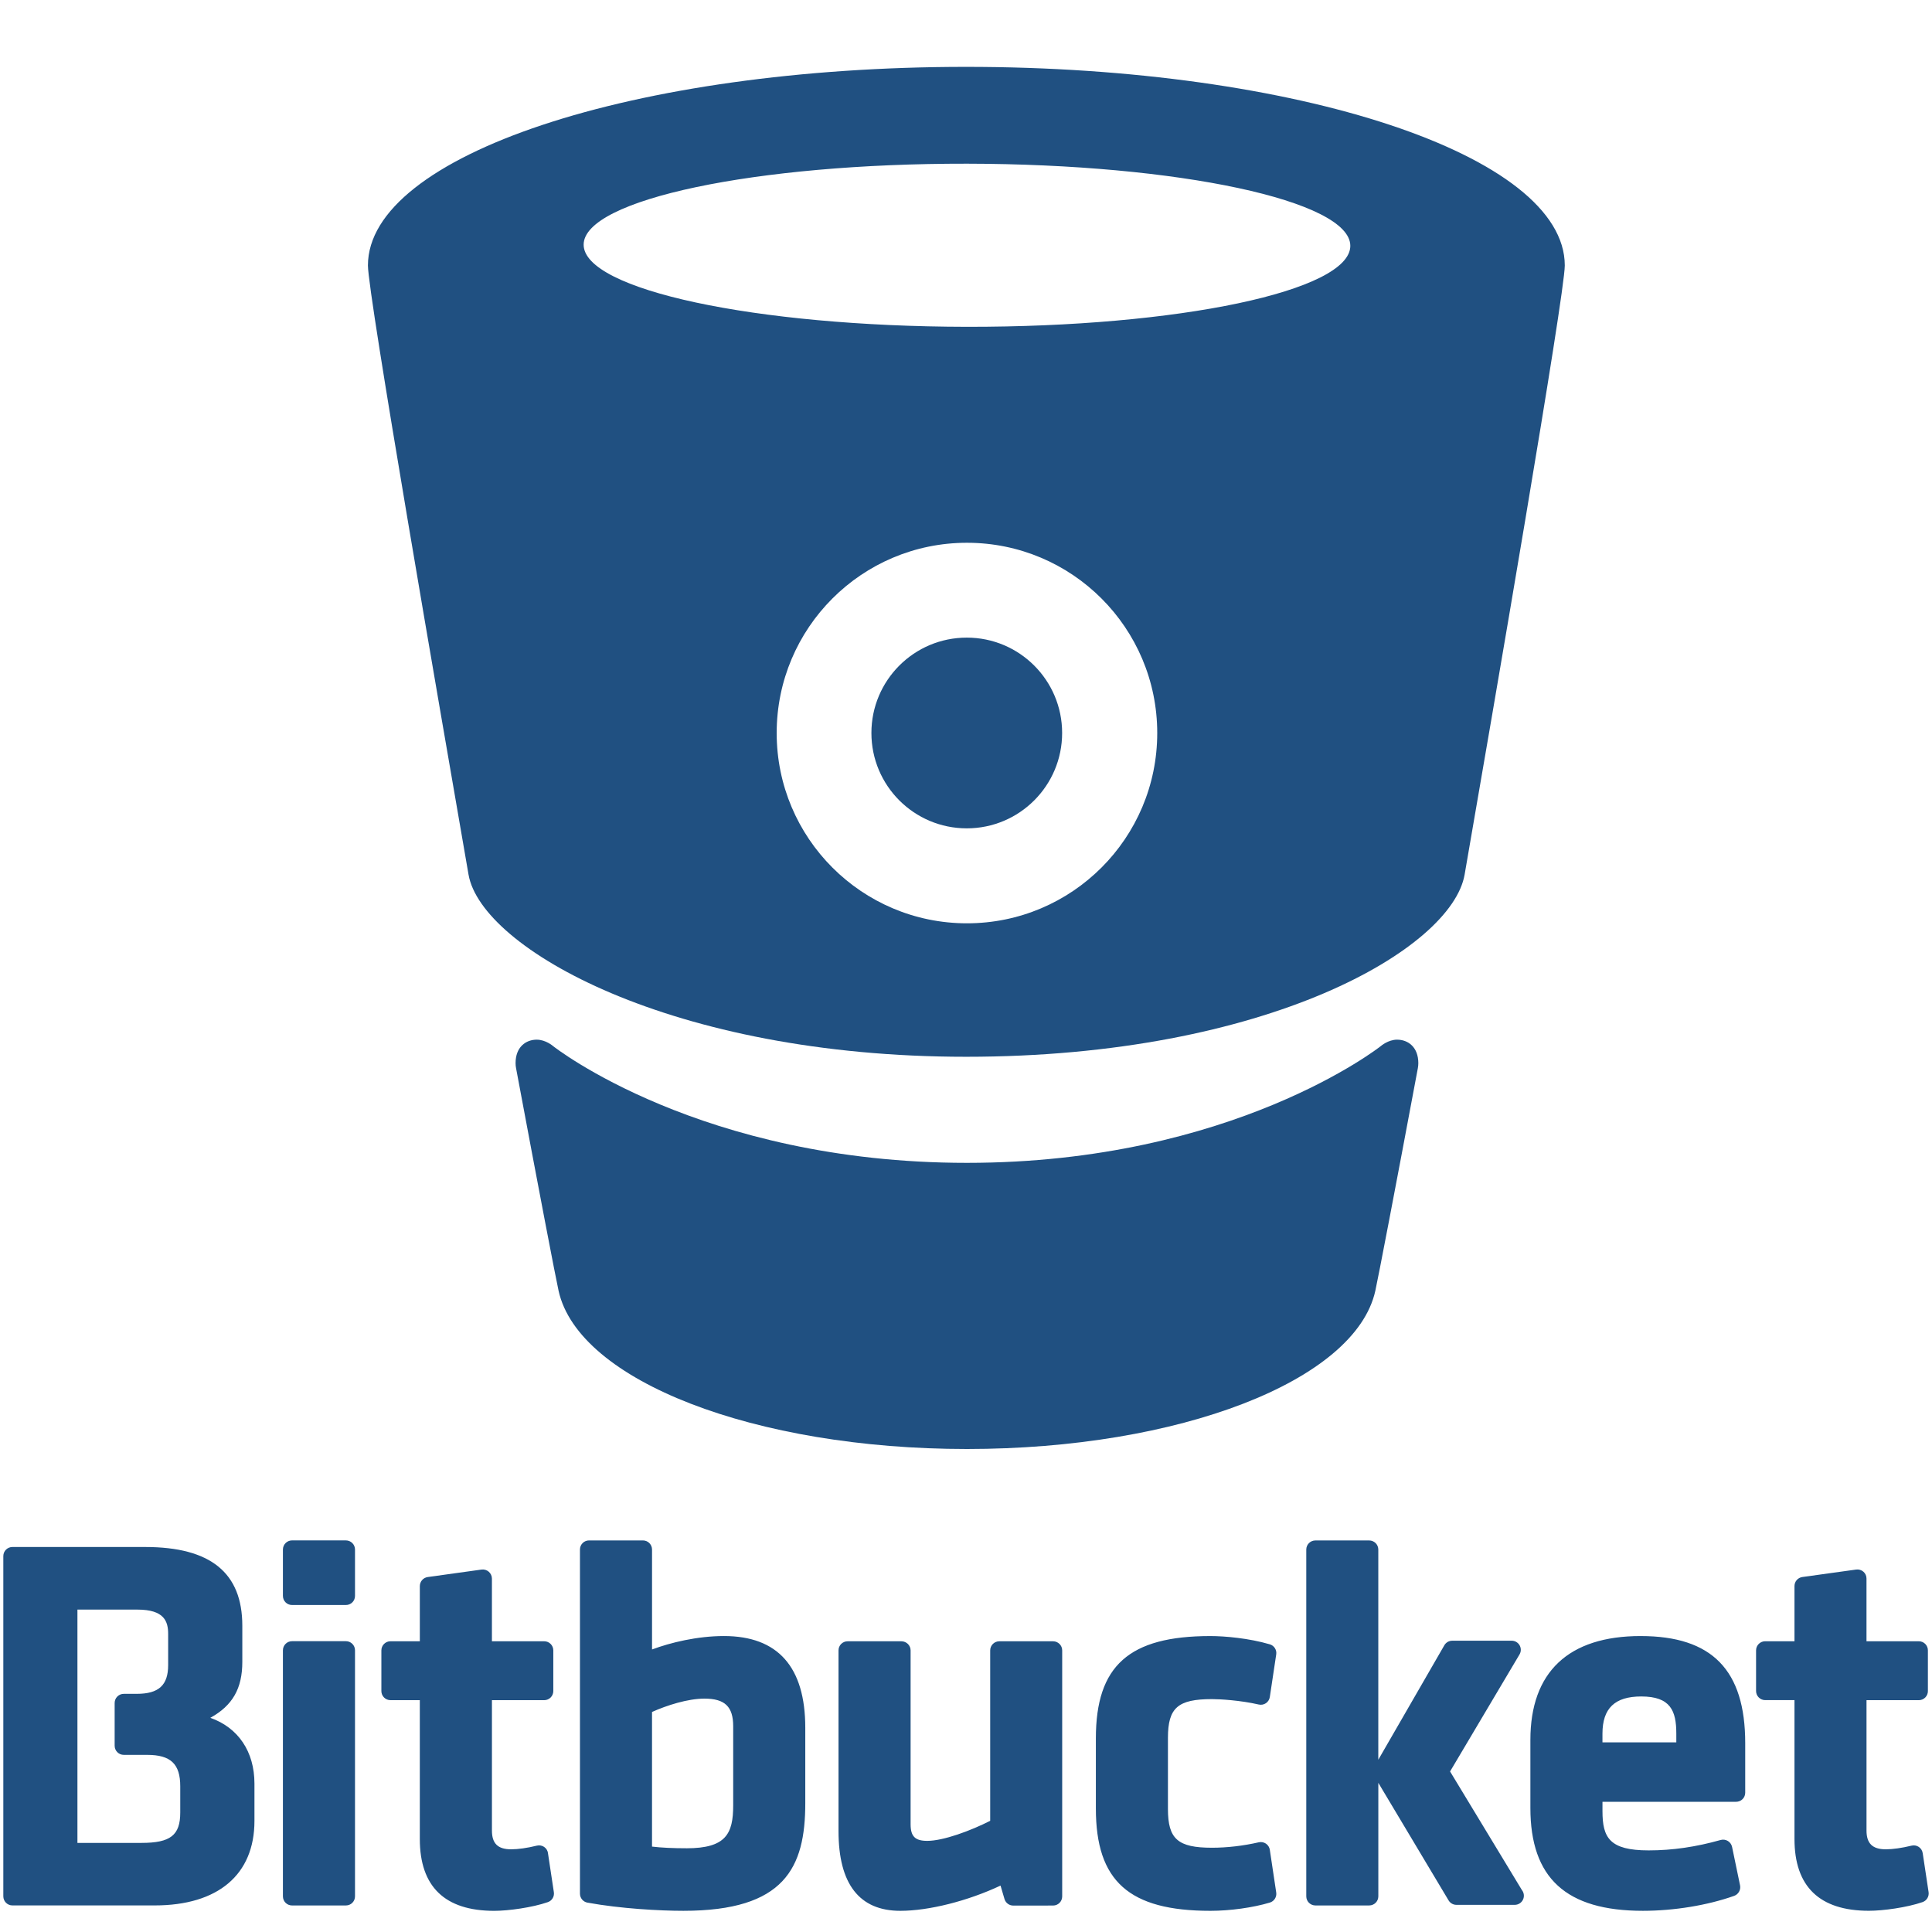
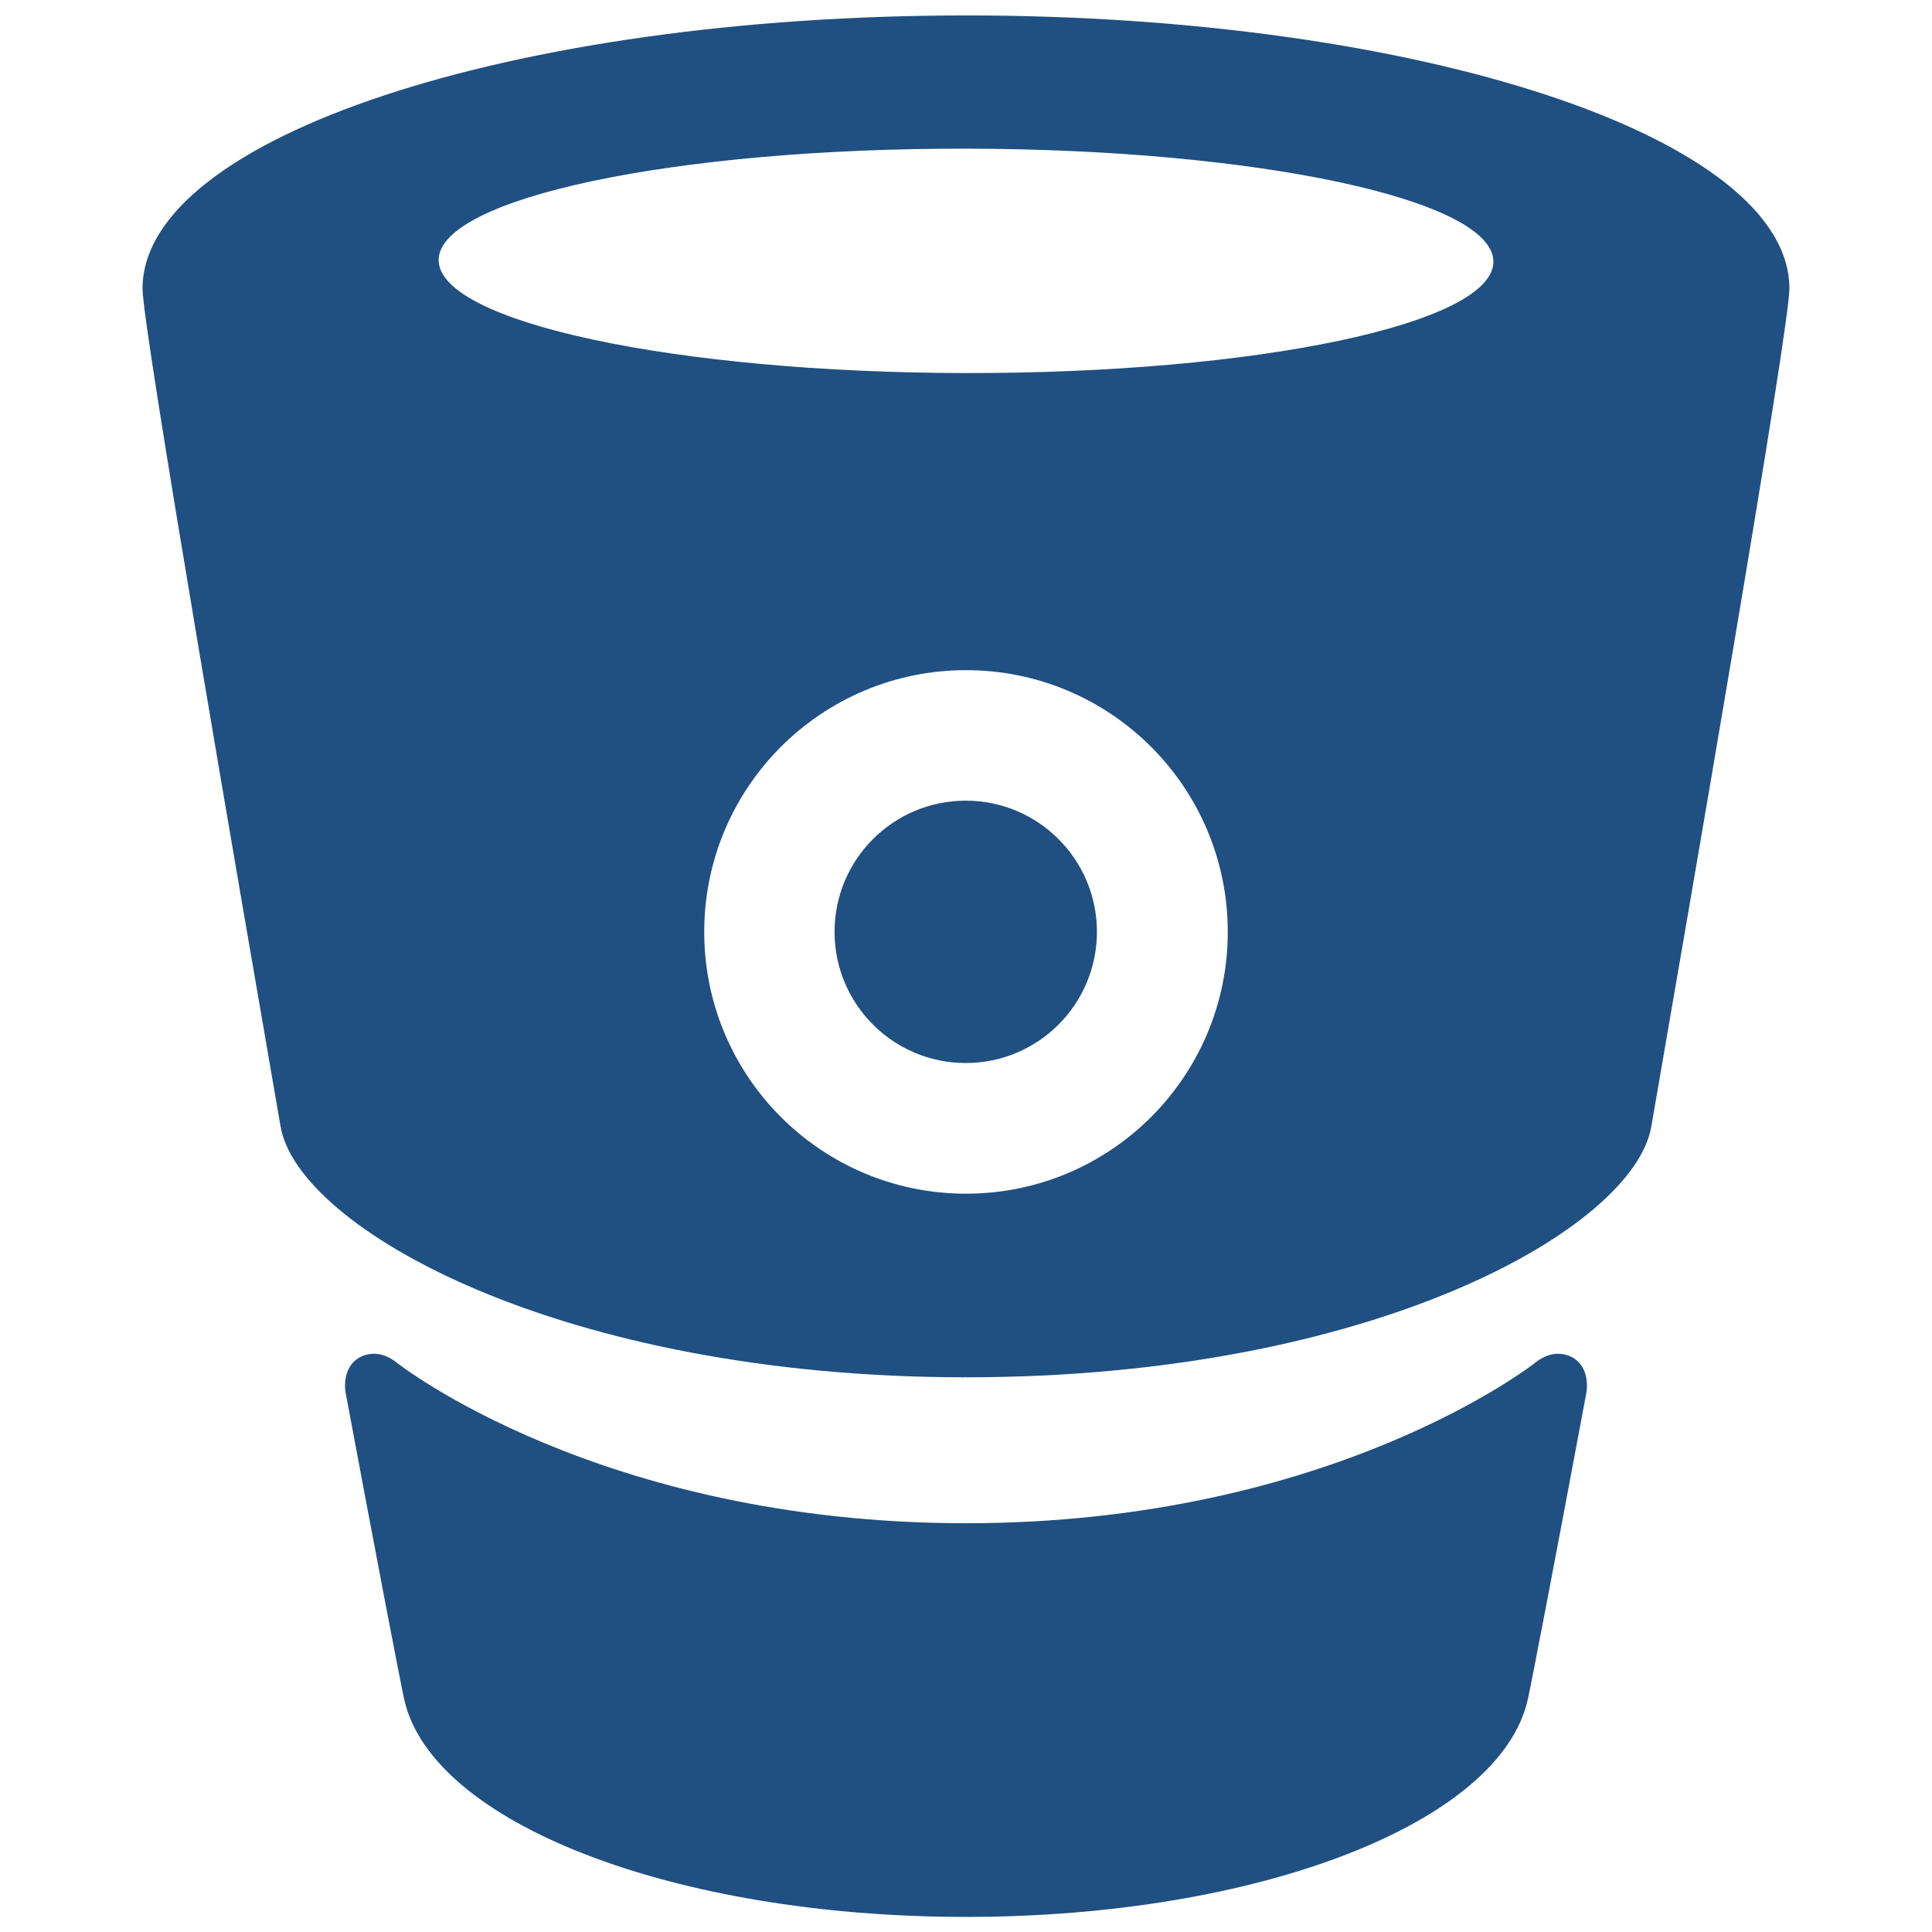
<svg xmlns="http://www.w3.org/2000/svg" viewBox="0 0 128 128">
-   <path fill="#205081" d="M47.962 108.392c-1.767 0-3.553.436-4.763.89v-6.622a.604.604 0 0 0-.605-.603h-3.57a.6.6 0 0 0-.6.603v22.802c0 .29.21.54.495.592 2.202.402 4.8.542 6.36.542 6.702 0 8.073-2.85 8.073-7.13v-4.99c0-4.04-1.814-6.084-5.39-6.084zm-2.477 14.06c-.904 0-1.652-.035-2.287-.11v-8.92c.983-.44 2.365-.884 3.474-.884 1.352 0 1.904.53 1.904 1.833v5.234c0 1.888-.477 2.848-3.09 2.848zM69.77 108.74h-3.564a.603.603 0 0 0-.603.6v11.294c-1.286.652-3.095 1.328-4.173 1.328-.803 0-1.1-.297-1.1-1.1V109.34c0-.328-.274-.6-.61-.6h-3.562a.6.6 0 0 0-.604.6v11.977c0 3.503 1.38 5.28 4.094 5.28 1.89 0 4.466-.65 6.64-1.672l.262.89c.078.257.31.434.58.434l2.64-.002c.333 0 .603-.27.603-.603V109.34c0-.33-.27-.6-.603-.6zM84.13 122.557a.612.612 0 0 0-.255-.41.615.615 0 0 0-.478-.09c-1.023.234-2.096.36-3.103.36-2.26 0-2.915-.576-2.915-2.566v-4.712c0-1.992.653-2.568 2.914-2.568.538 0 1.877.077 3.103.358a.602.602 0 0 0 .733-.5l.424-2.822a.6.6 0 0 0-.424-.666c-1.375-.405-2.986-.548-3.937-.548-5.39 0-7.588 1.963-7.588 6.78v4.644c0 4.816 2.198 6.78 7.588 6.78 1.308 0 2.817-.21 3.937-.546a.603.603 0 0 0 .424-.667l-.424-2.826zM108.702 108.392c-4.784 0-7.31 2.382-7.31 6.886v4.502c0 4.65 2.37 6.816 7.452 6.816 2.068 0 4.273-.362 6.048-.99a.613.613 0 0 0 .392-.695l-.53-2.55a.607.607 0 0 0-.754-.458c-1.642.463-3.197.69-4.772.69-2.597 0-3.06-.843-3.06-2.604v-.616h8.854a.6.6 0 0 0 .603-.605v-3.282c0-4.84-2.2-7.093-6.923-7.093zm-2.535 7.045v-.578c0-1.68.82-2.464 2.57-2.464 1.936 0 2.323.944 2.323 2.463v.577h-4.893zM22.913 108.733h-3.565a.605.605 0 0 0-.604.603v16.302c0 .334.27.604.604.604h3.565c.34 0 .607-.27.607-.604v-16.302a.602.602 0 0 0-.607-.603zM22.913 102.055h-3.565a.607.607 0 0 0-.604.605v3.07c0 .34.27.606.604.606h3.565a.6.6 0 0 0 .607-.605v-3.07a.604.604 0 0 0-.607-.605zM13.934 113.81c1.478-.812 2.12-1.95 2.12-3.703v-2.398c0-3.512-2.108-5.216-6.433-5.216H.82c-.33 0-.6.27-.6.602v22.54c0 .334.27.604.6.604h9.43c4.198 0 6.608-2.04 6.608-5.597v-2.476c0-2.12-1.077-3.705-2.922-4.356zm-8.803-7.17h3.965c1.795 0 2.045.783 2.045 1.62v2.055c0 1.336-.624 1.906-2.08 1.906h-.857a.605.605 0 0 0-.608.606v2.832c0 .335.27.606.608.606h1.55c1.557 0 2.188.602 2.188 2.08v1.742c0 1.503-.646 2.01-2.57 2.01H5.13V106.64zM36.307 122.777a.6.6 0 0 0-.258-.415.606.606 0 0 0-.484-.083c-.63.156-1.234.242-1.7.242-.882 0-1.273-.384-1.273-1.24v-8.64h3.463c.333 0 .603-.27.603-.603v-2.697a.604.604 0 0 0-.604-.603h-3.463v-4.153a.606.606 0 0 0-.69-.597l-3.566.496a.606.606 0 0 0-.52.6v3.654h-1.944a.605.605 0 0 0-.604.603v2.696c0 .333.27.603.603.603h1.944v9.198c0 3.157 1.657 4.76 4.93 4.76.934 0 2.516-.217 3.55-.576a.6.6 0 0 0 .4-.662l-.39-2.585zM127.384 122.776a.6.6 0 0 0-.74-.497c-.636.155-1.235.242-1.705.242-.88 0-1.278-.385-1.278-1.242v-8.638h3.467a.6.6 0 0 0 .6-.603v-2.697a.6.6 0 0 0-.6-.603h-3.468v-4.154a.59.59 0 0 0-.204-.454.606.606 0 0 0-.482-.143l-3.565.495a.605.605 0 0 0-.52.597v3.658h-1.942c-.33 0-.603.27-.603.603v2.696c0 .33.273.602.603.602h1.942v9.2c0 3.154 1.66 4.756 4.933 4.756.936 0 2.515-.216 3.55-.574a.606.606 0 0 0 .402-.662l-.39-2.586zM100.838 125.234l-4.767-7.87 4.6-7.75a.602.602 0 0 0-.52-.912h-3.937a.603.603 0 0 0-.523.302l-4.375 7.584v-13.925a.603.603 0 0 0-.604-.604h-3.564a.604.604 0 0 0-.604.603v22.975c0 .333.27.604.604.604h3.565c.334 0 .605-.27.605-.604v-7.52l4.655 7.79c.11.182.306.294.518.294h3.869a.605.605 0 0 0 .48-.968z" />
  <g fill="#205081">
-     <path d="M64 4.43c-22 0-39.624 5.87-39.624 13.156 0 1.92 4.776 29.44 6.665 40.356.848 4.895 13.468 12.072 32.97 12.072l-.01-.058v.058c20 0 32.187-7.177 33.034-12.072 1.89-10.914 6.636-38.436 6.636-40.356C103.67 10.3 86 4.43 64 4.43zm.063 56.742c-6.962 0-12.606-5.645-12.606-12.606 0-6.963 5.644-12.606 12.606-12.606S76.67 41.603 76.67 48.566c0 6.962-5.645 12.606-12.607 12.606zm-.007-39.52c-14.026-.022-25.393-2.458-25.388-5.443.005-2.986 11.38-5.386 25.406-5.364 14.026.022 25.392 2.46 25.388 5.444-.005 2.986-11.38 5.385-25.406 5.363z" />
-     <path d="M92.565 68.88c-.603 0-1.086.428-1.086.428s-9.767 7.733-27.417 7.734c-17.65 0-27.416-7.734-27.416-7.734s-.483-.427-1.086-.427c-.72 0-1.402.485-1.402 1.552 0 .113.01.225.032.335 1.516 8.112 2.623 13.877 2.818 14.753C38.33 91.488 50.004 96 64.062 96h.002c14.058 0 25.732-4.512 27.055-10.48.193-.875 1.3-6.635 2.817-14.748.02-.11.032-.225.032-.338-.002-1.067-.685-1.553-1.405-1.553z" />
-     <circle cx="64.051" cy="48.562" r="6.318" />
+     <path d="M64 1.023v.002-.002c-30 0-54.557 8.074-54.557 18.1 0 2.64 6.55 40.504 9.147 55.52 1.165 6.733 18.56 16.607 45.39 16.607l.02-.08v.08c27 0 44.238-9.874 45.403-16.61 2.598-15.015 9.15-52.878 9.15-55.518C118.554 9.097 94 1.022 64 1.022zm0 78.062c-9.578 0-17.343-7.766-17.343-17.343C46.657 52.164 54.422 44.4 64 44.4s17.343 7.764 17.343 17.343c0 9.577-7.765 17.342-17.343 17.342zm-.01-54.368c-19.296-.03-34.934-3.384-34.928-7.49.007-4.107 15.656-7.41 34.952-7.378 19.296.03 34.934 3.382 34.927 7.49-.005 4.106-15.653 7.407-34.95 7.377z" />
+     <path d="M103.212 89.69c-.83 0-1.494.588-1.494.588S88.283 100.918 64 100.918s-37.718-10.64-37.718-10.64-.665-.587-1.494-.587c-.99 0-1.93.666-1.93 2.135 0 .155.015.31.044.462 2.085 11.16 3.61 19.09 3.876 20.296 1.82 8.21 17.88 14.417 37.22 14.417H64c19.342 0 35.402-6.207 37.222-14.417.268-1.205 1.79-9.13 3.876-20.29.028-.153.044-.31.044-.465 0-1.47-.94-2.137-1.93-2.137z" />
+     <circle cx="63.983" cy="61.737" r="8.691" />
  </g>
</svg>
